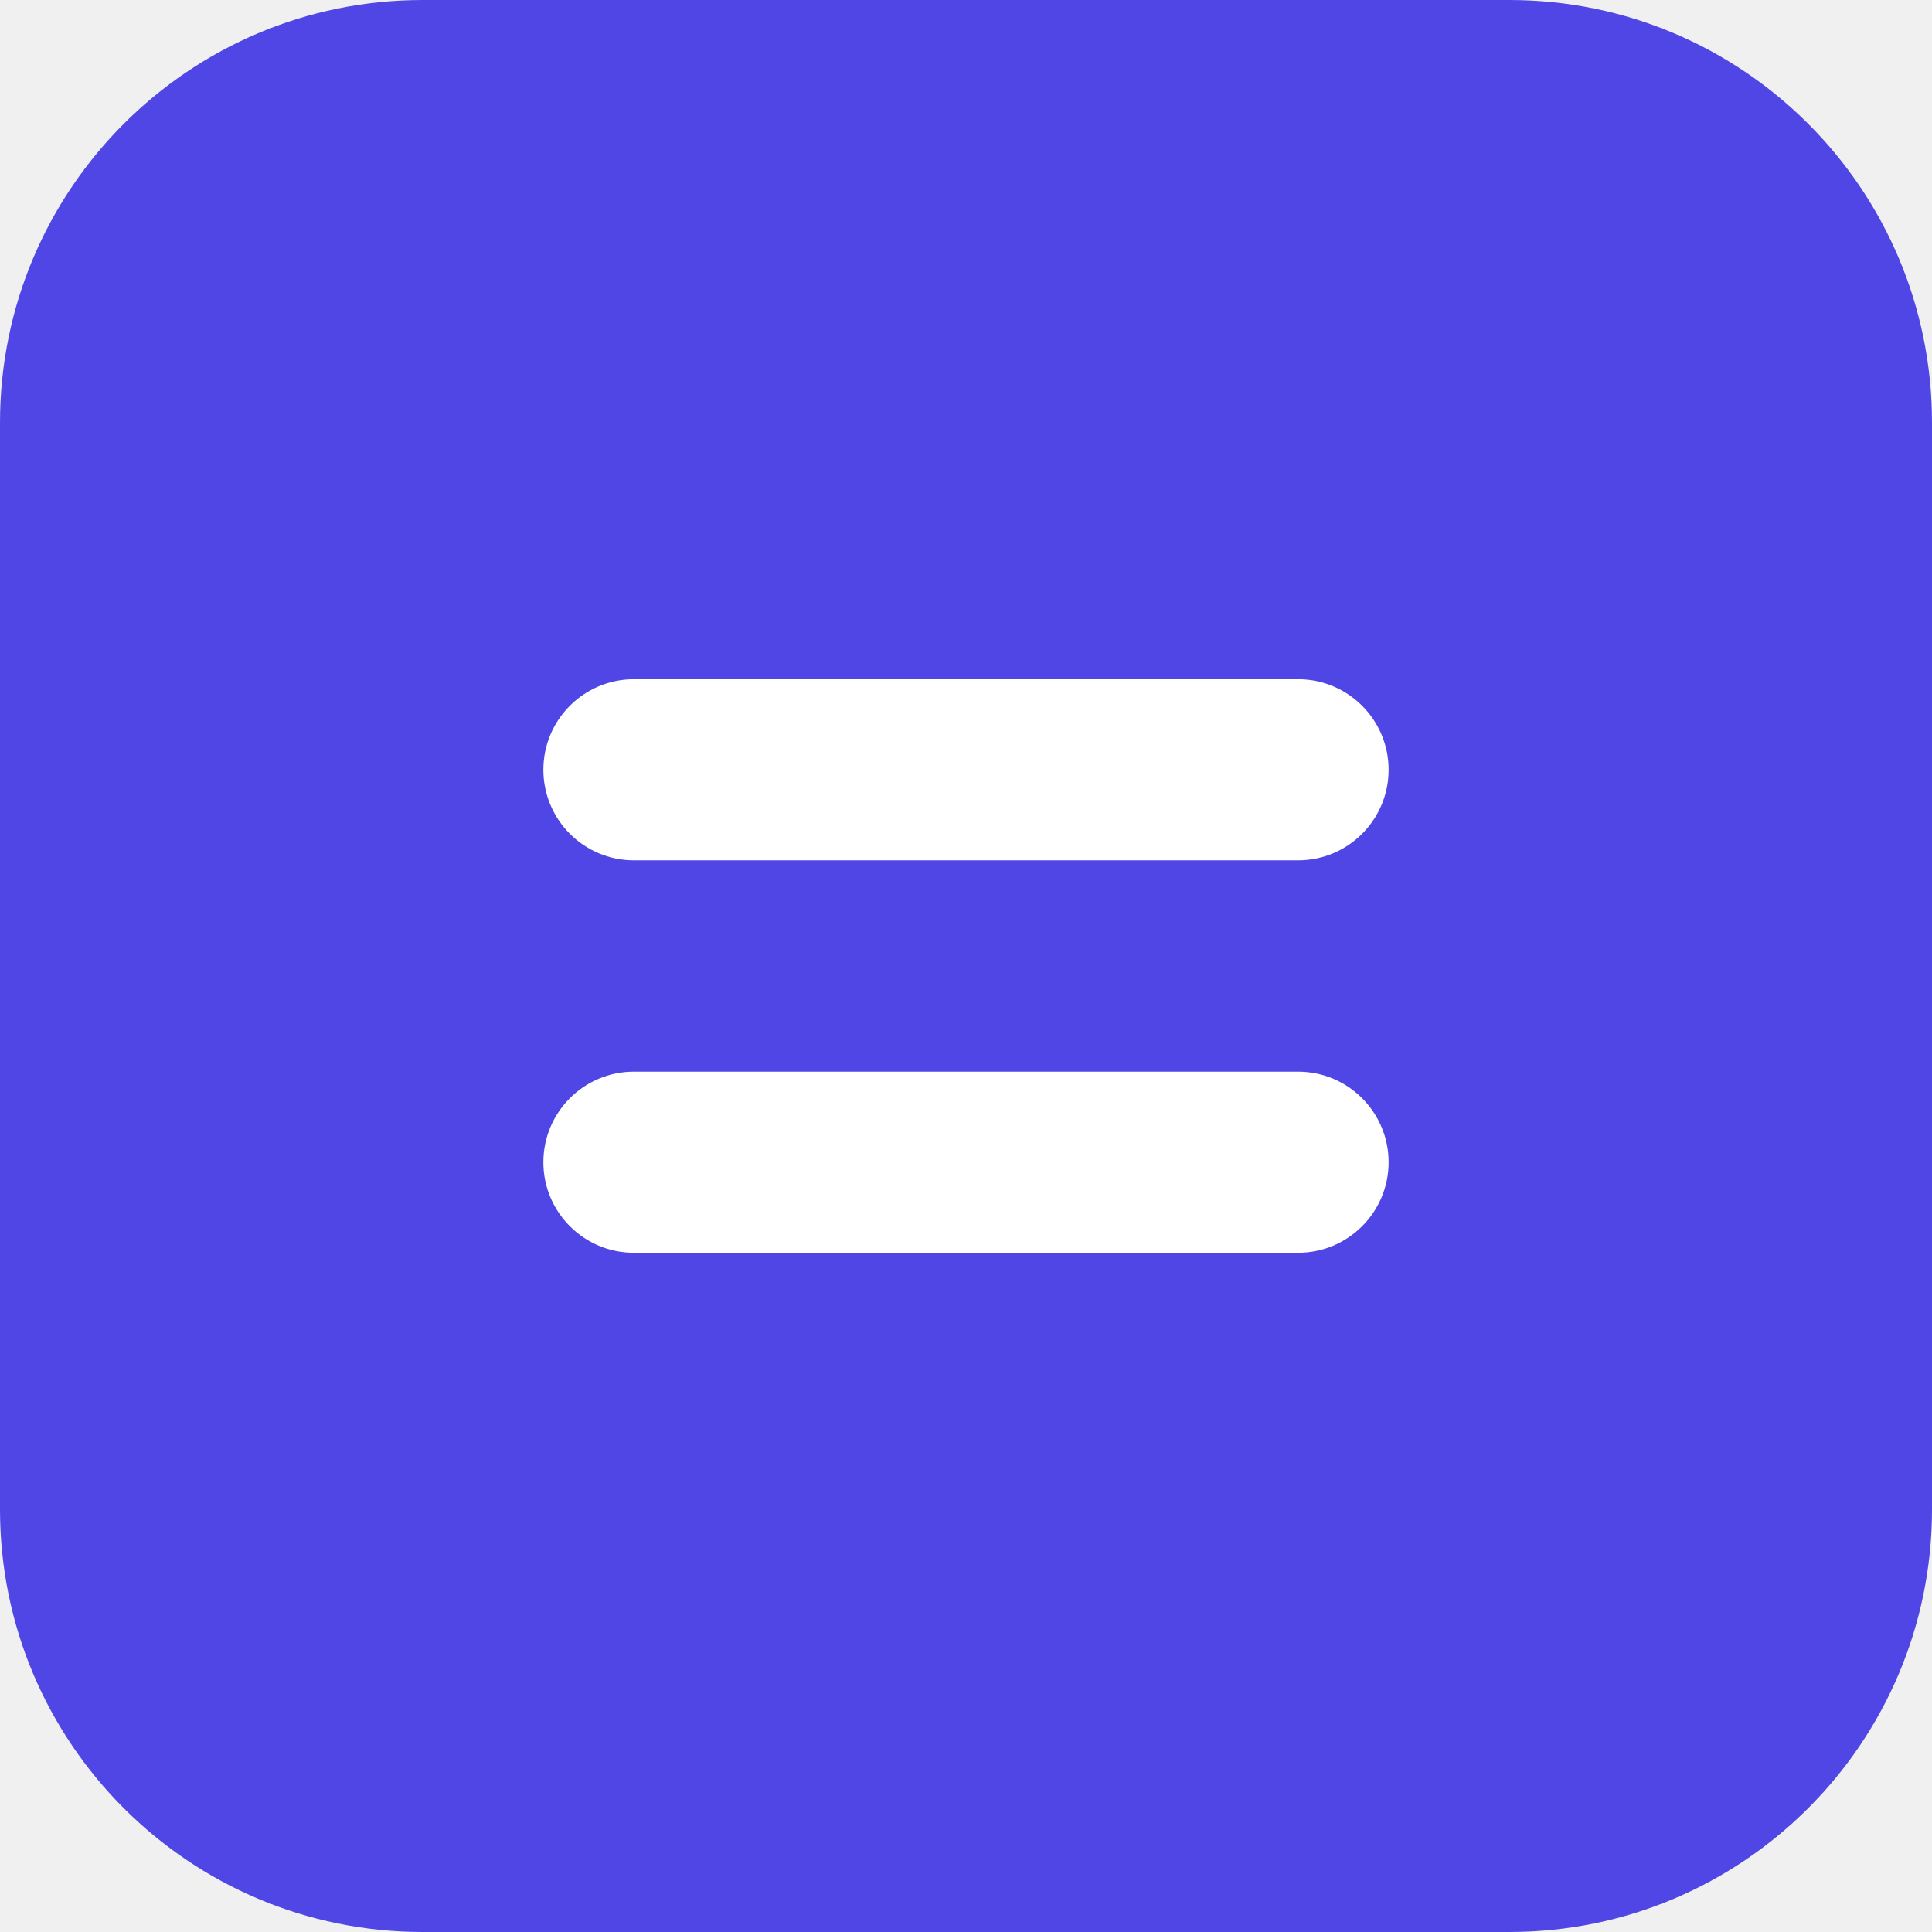
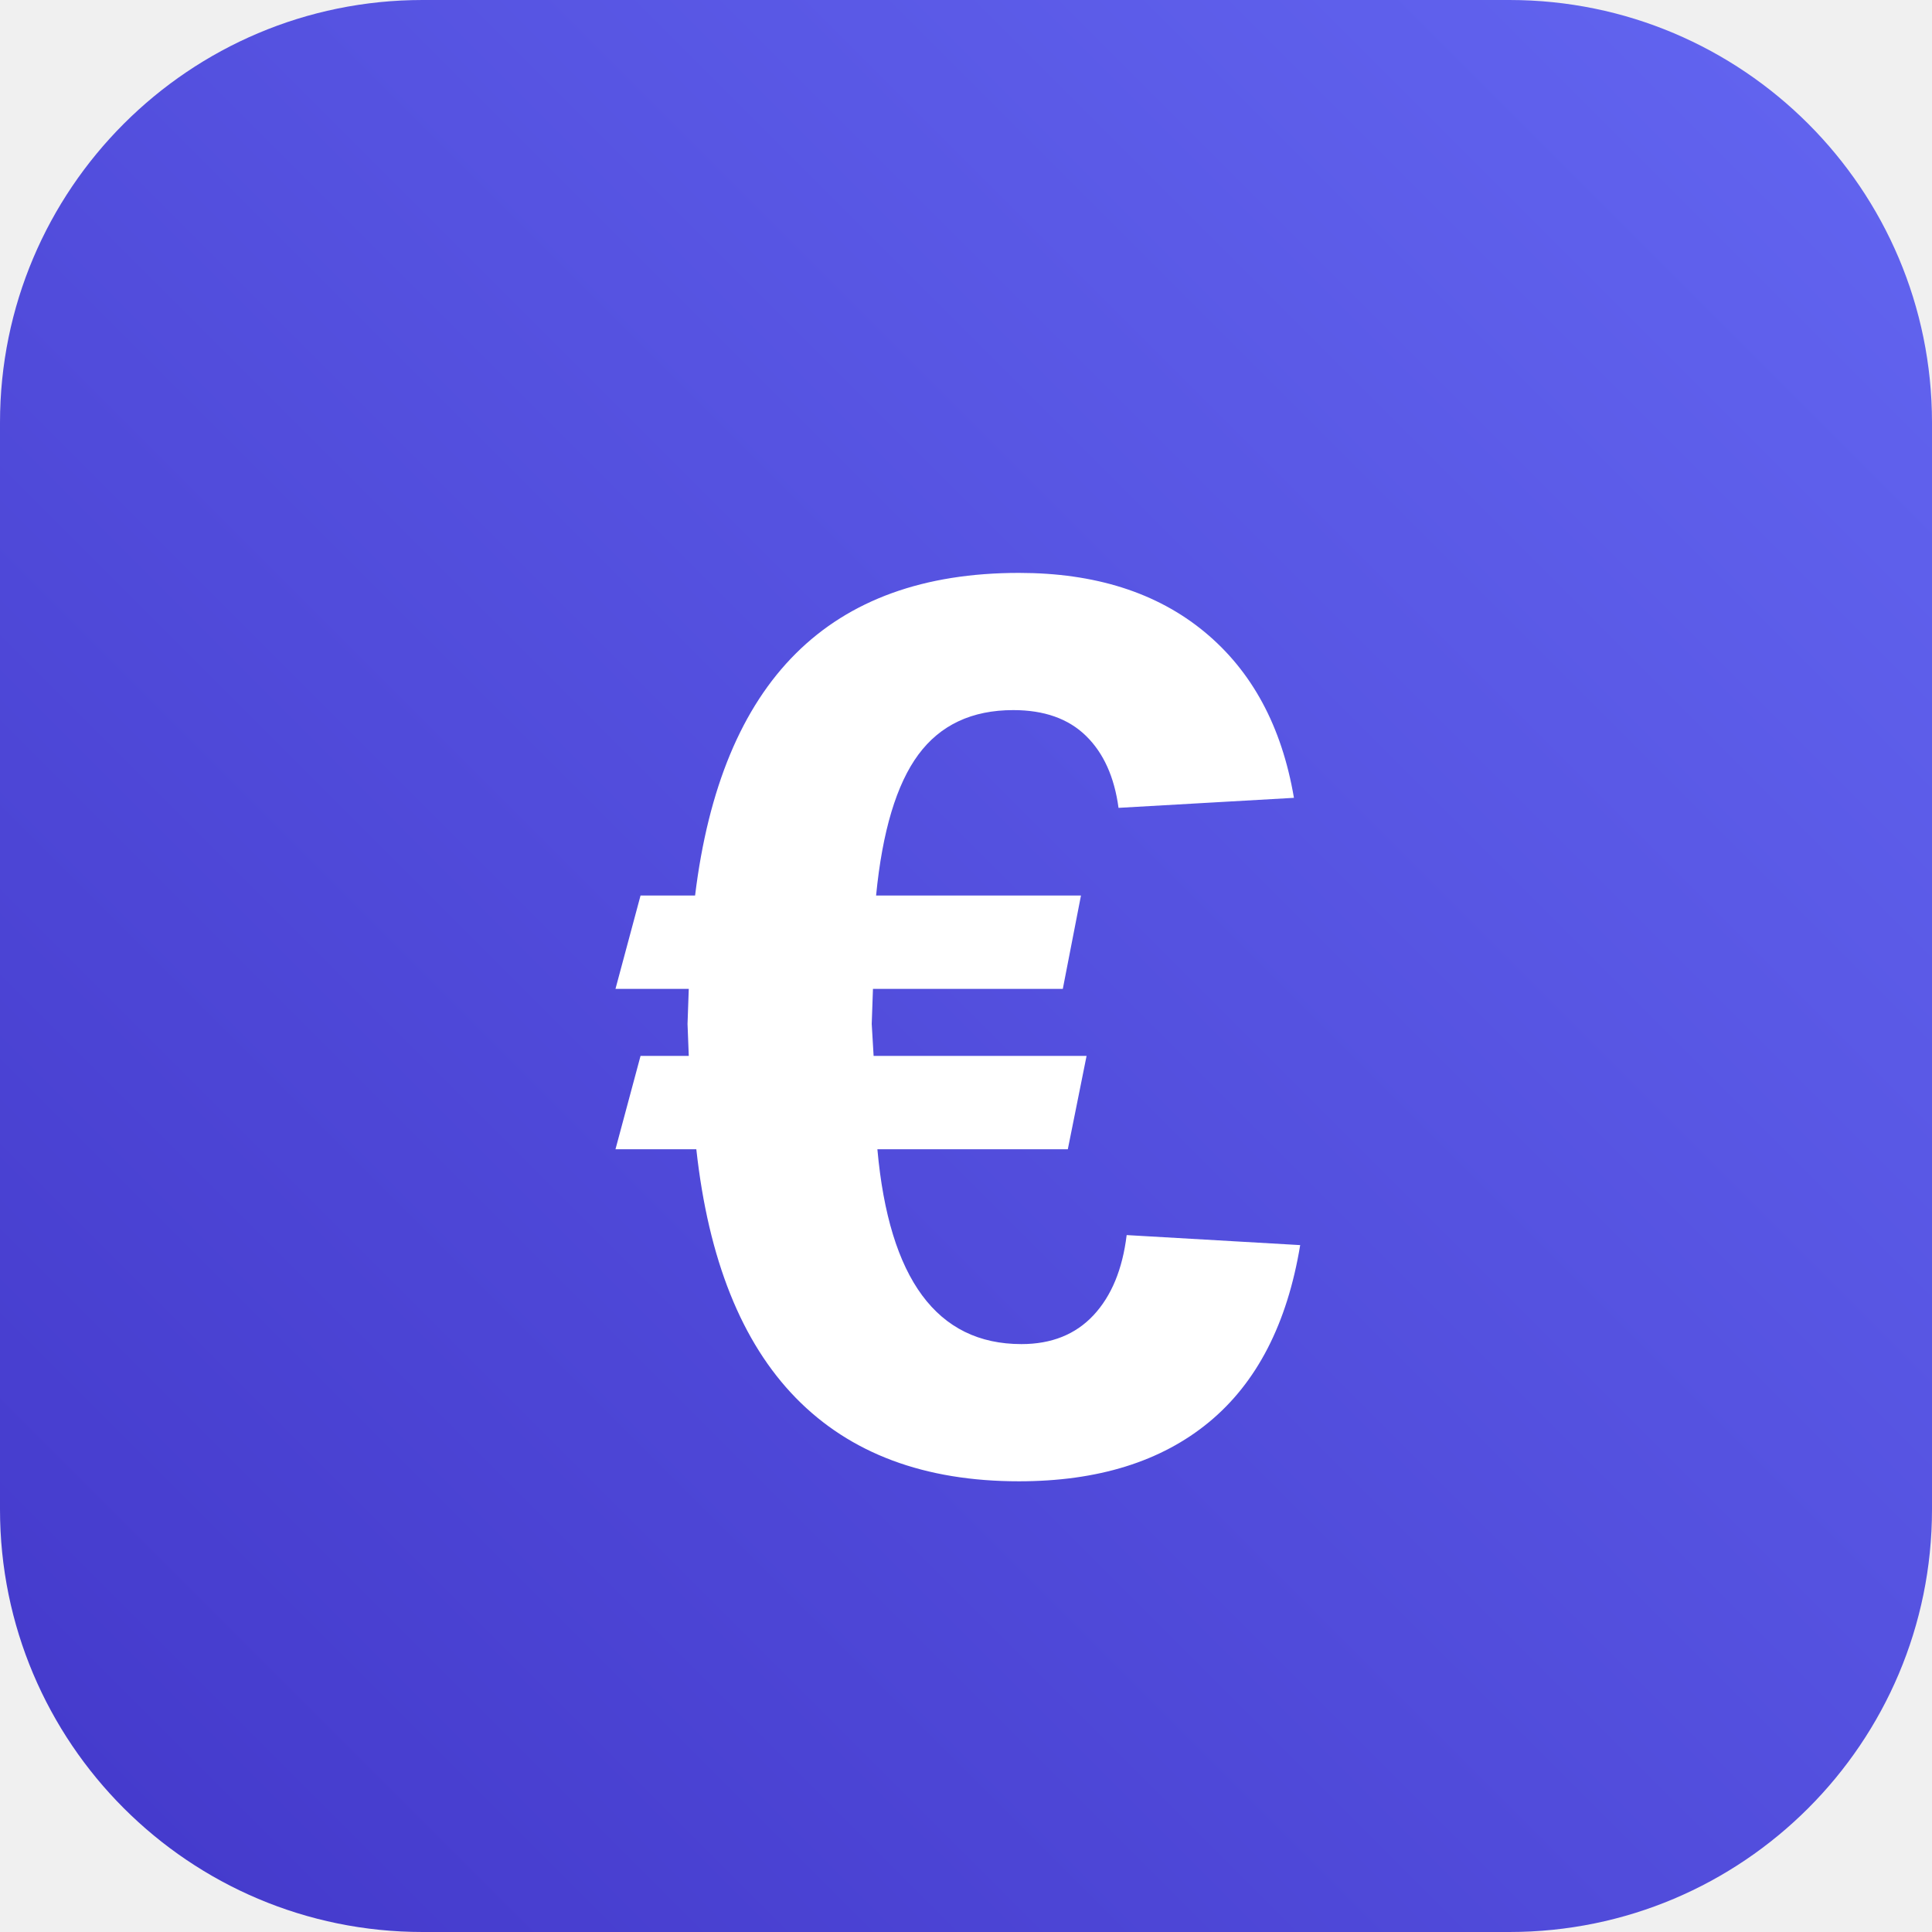
<svg xmlns="http://www.w3.org/2000/svg" viewBox="0 0 512 512">
-   <rect width="512" height="512" rx="112" fill="#4f46e5" />
-   <rect x="144" y="180" width="224" height="48" rx="24" fill="#ffffff" />
-   <rect x="144" y="284" width="224" height="48" rx="24" fill="#ffffff" />
+   <defs>
+     <linearGradient id="brandGrad" x1="0%" y1="100%" x2="100%" y2="0%">
+       <stop offset="0%" stop-color="#4338ca" />
+       <stop offset="100%" stop-color="#6366f1" />
+     </linearGradient>
+   </defs>
+   <rect width="512" height="512" rx="112" fill="url(#brandGrad)" />
+   <text x="50%" y="53%" text-anchor="middle" dominant-baseline="central" fill="#ffffff" font-family="Arial, Helvetica, sans-serif" font-size="340" font-weight="bold">€</text>
</svg>
